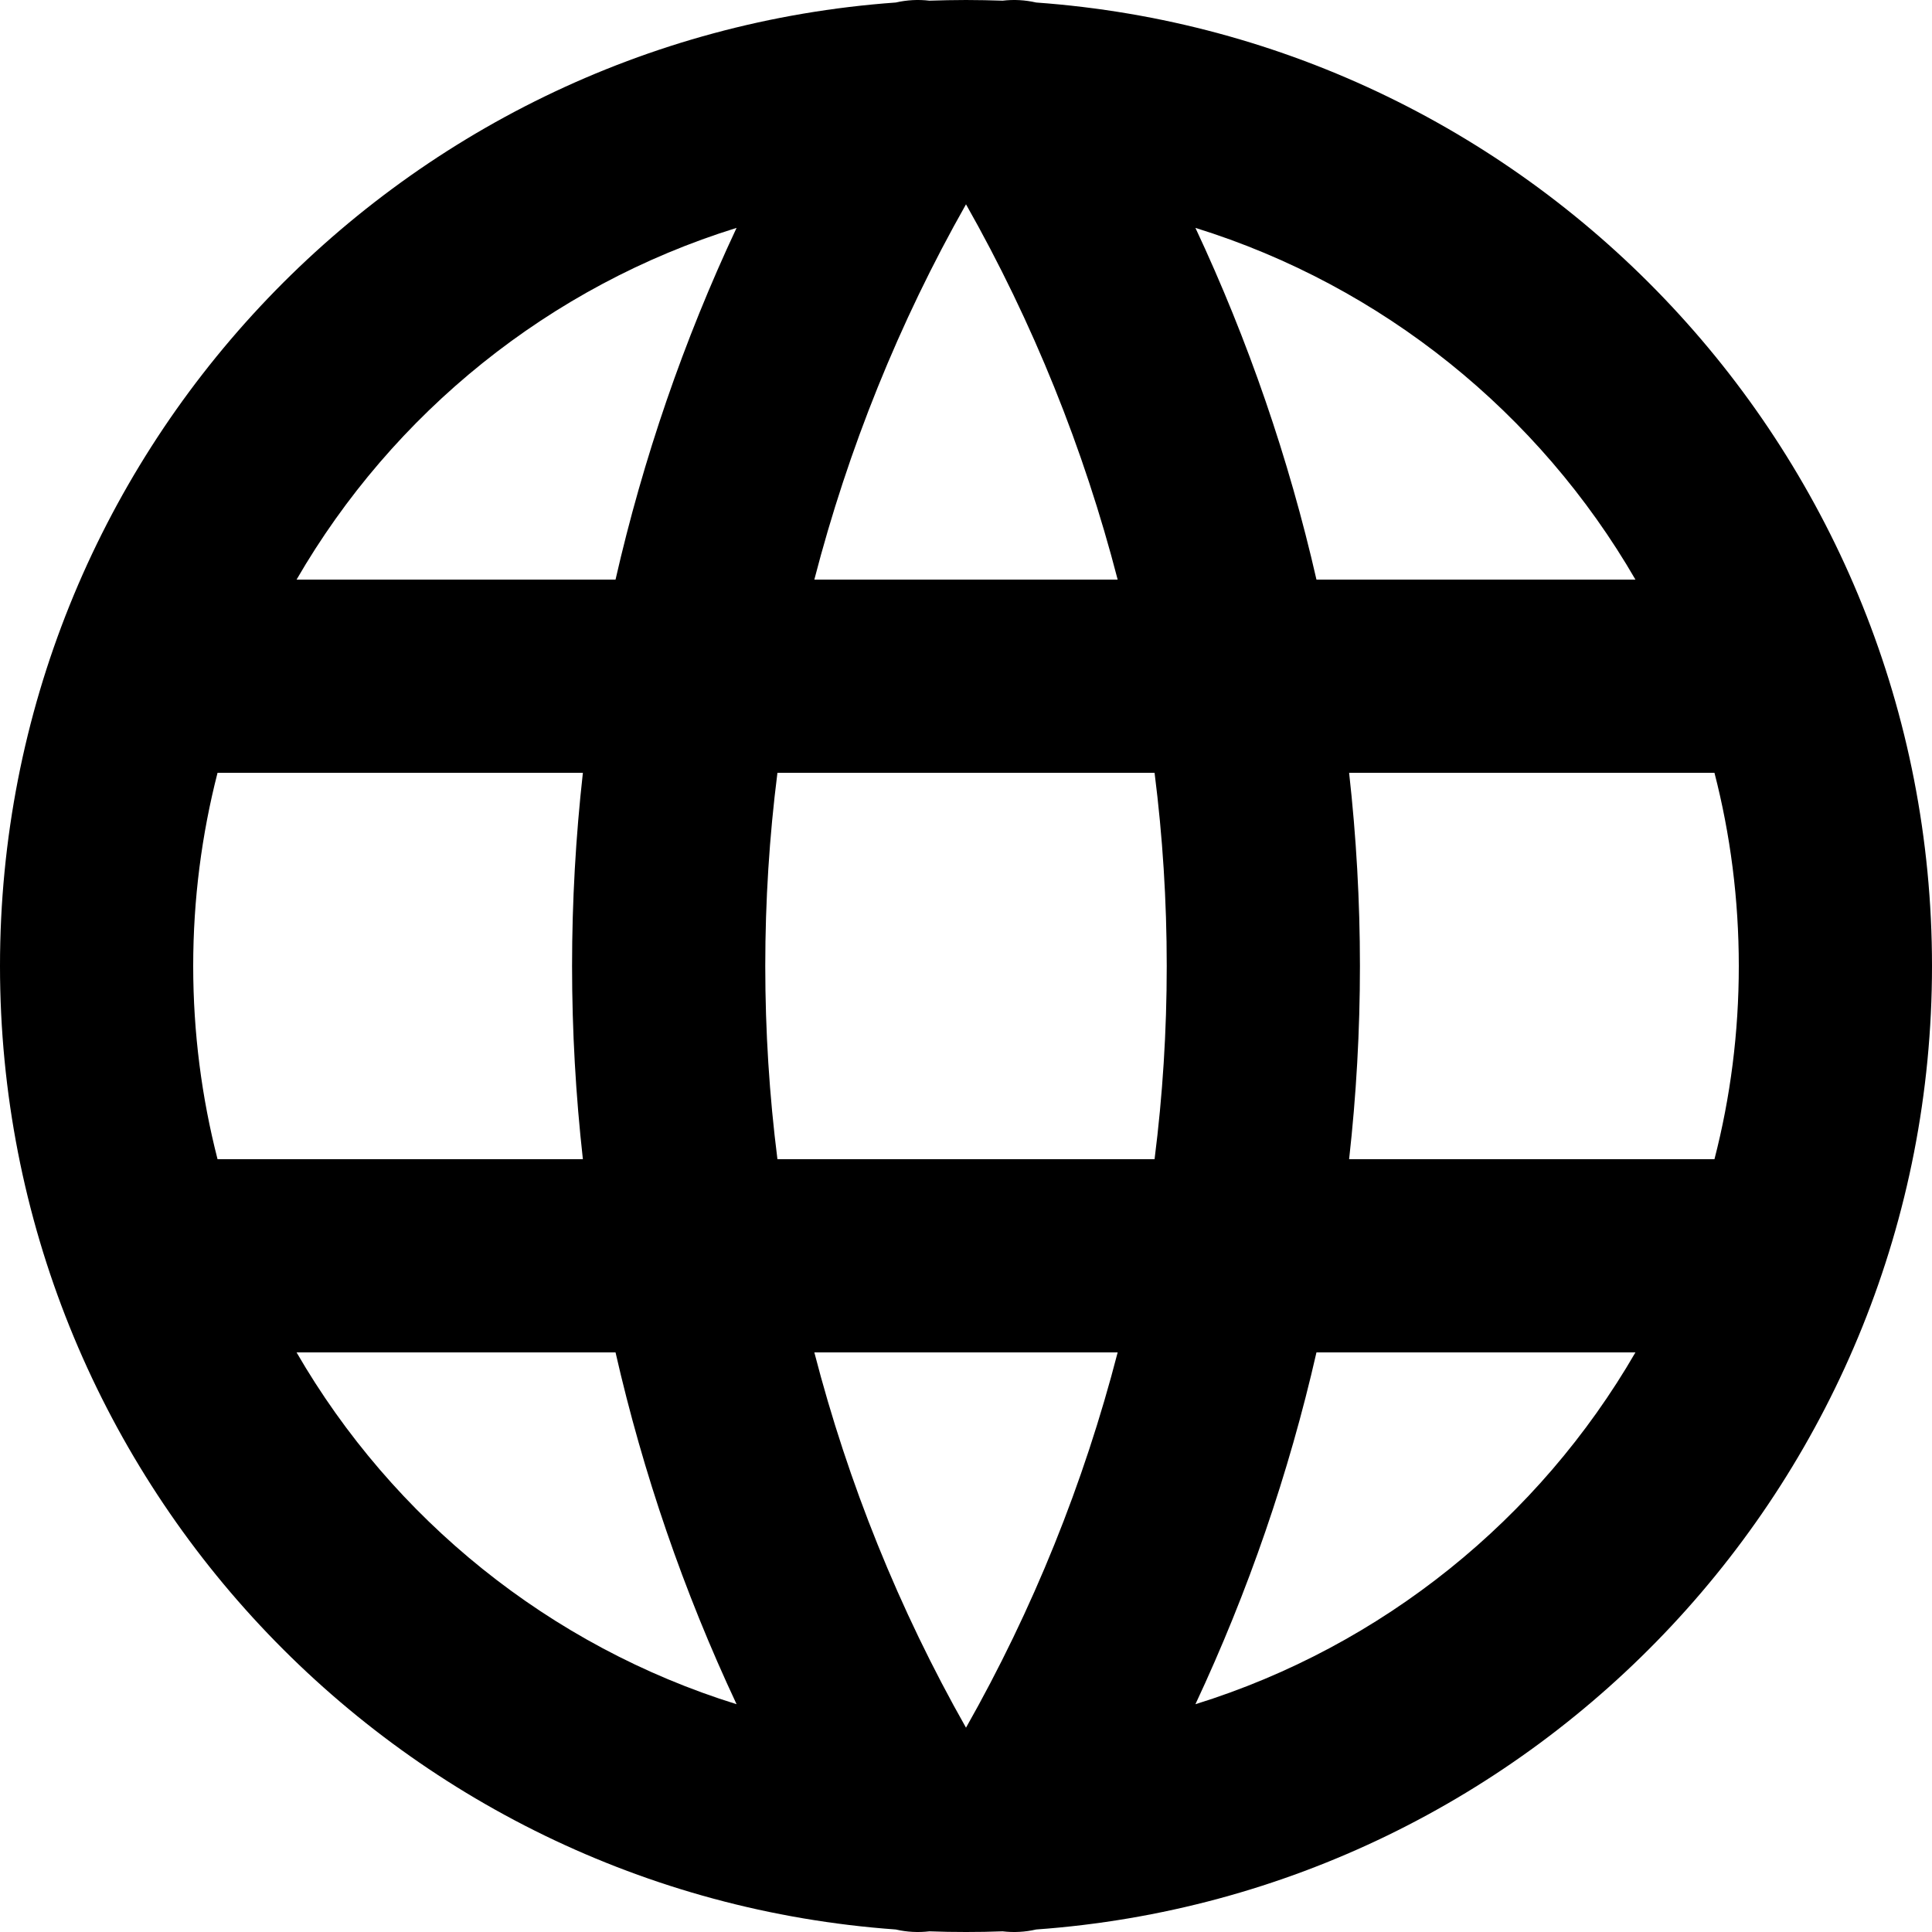
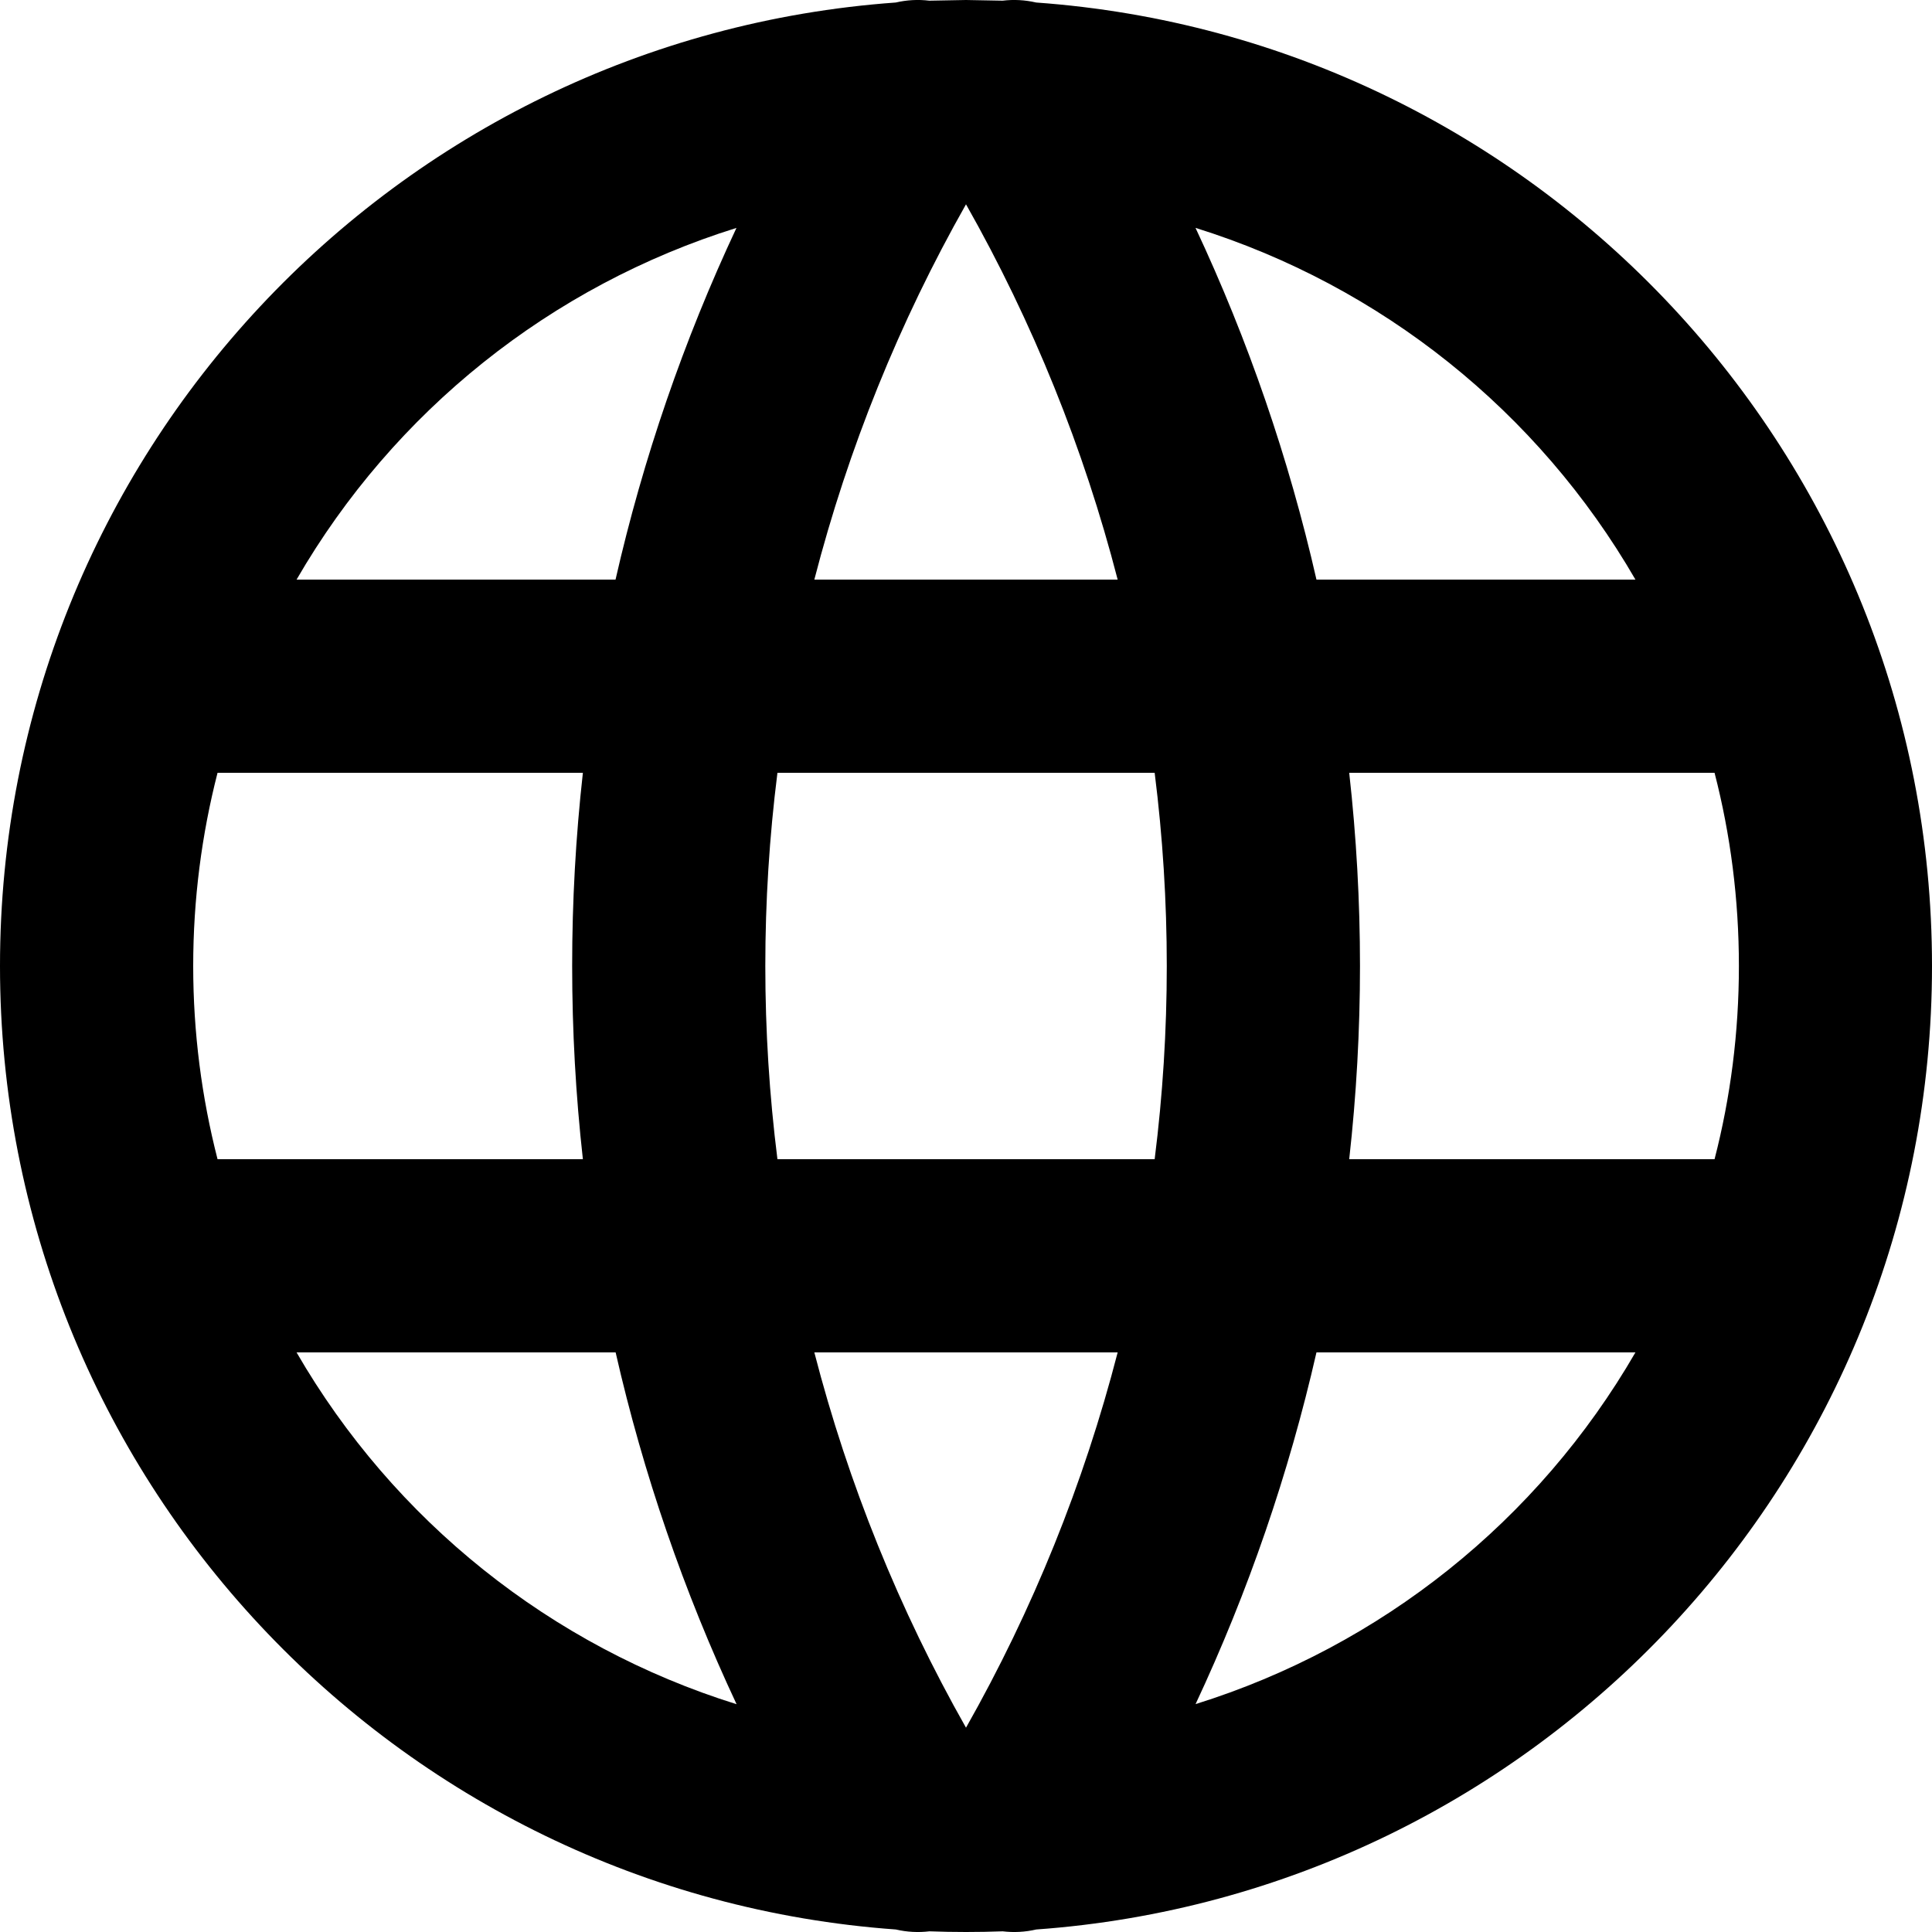
- <svg xmlns="http://www.w3.org/2000/svg" width="20" height="20" viewBox="0 0 20 20" fill="none">
-   <path fill-rule="evenodd" clip-rule="evenodd" d="M9.621 0.007C9.746 0.003 9.873 0 10 0C10.127 0 10.254 0.003 10.379 0.007C10.496 -0.007 10.614 -0 10.726 0.026C15.91 0.398 20 4.722 20 10C20 15.279 15.91 19.602 10.726 19.974C10.614 20 10.496 20.007 10.379 19.993C10.254 19.998 10.127 20 10 20C9.873 20 9.746 19.998 9.621 19.993C9.504 20.007 9.386 20 9.273 19.974C4.09 19.602 0 15.279 0 10C0 4.722 4.09 0.398 9.273 0.026C9.386 -0 9.504 -0.007 9.621 0.007ZM12.375 17.642C14.312 17.04 15.933 15.723 16.93 14H13.628C13.342 15.254 12.922 16.474 12.375 17.642ZM11.57 14C11.22 15.354 10.694 16.66 10 17.885C9.306 16.66 8.78 15.354 8.43 14H11.57ZM13.966 12H17.748C17.913 11.361 18 10.691 18 10C18 9.31 17.913 8.639 17.748 8H13.966C14.04 8.662 14.078 9.33 14.078 10C14.078 10.671 14.04 11.338 13.966 12ZM11.952 8C12.036 8.661 12.078 9.329 12.078 10C12.078 10.671 12.036 11.339 11.952 12H8.048C7.964 11.339 7.922 10.671 7.922 10C7.922 9.329 7.964 8.661 8.048 8H11.952ZM13.628 6H16.93C15.933 4.277 14.312 2.96 12.375 2.359C12.922 3.526 13.342 4.747 13.628 6ZM11.57 6H8.43C8.78 4.647 9.306 3.34 10 2.115C10.694 3.34 11.22 4.647 11.57 6ZM7.625 2.359C5.688 2.96 4.067 4.277 3.07 6H6.372C6.658 4.747 7.077 3.526 7.625 2.359ZM6.034 8H2.252C2.088 8.639 2 9.31 2 10C2 10.691 2.088 11.361 2.252 12H6.034C5.96 11.338 5.922 10.671 5.922 10C5.922 9.33 5.96 8.662 6.034 8ZM6.372 14C6.658 15.254 7.077 16.474 7.625 17.642C5.688 17.04 4.067 15.723 3.07 14H6.372Z" fill="#000" />
+ <svg xmlns="http://www.w3.org/2000/svg" width="20" height="20" fill="none">
+   <path fill-rule="evenodd" d="M9.621.007L10 0l.379.007a1 1 0 0 1 .347.019C15.91.398 20 4.722 20 10s-4.09 9.602-9.273 9.974a1 1 0 0 1-.347.019A10.17 10.17 0 0 1 10 20a10.17 10.17 0 0 1-.379-.007 1 1 0 0 1-.347-.019C4.09 19.602 0 15.279 0 10S4.09.398 9.273.026a1 1 0 0 1 .347-.019zm2.755 17.634A8.02 8.02 0 0 0 16.93 14h-3.302c-.286 1.253-.705 2.474-1.252 3.642zM11.57 14A16 16 0 0 1 10 17.885 16 16 0 0 1 8.43 14h3.139zm2.397-2h3.782c.165-.639.252-1.309.252-2s-.087-1.361-.252-2h-3.782a17.98 17.98 0 0 1 0 4zm-2.014-4a16 16 0 0 1 0 4H8.048a16 16 0 0 1 0-4h3.905zm1.675-2h3.302a8.02 8.02 0 0 0-4.554-3.641A18 18 0 0 1 13.628 6zM11.57 6H8.43A16 16 0 0 1 10 2.115 16 16 0 0 1 11.57 6zM7.625 2.359A8.02 8.02 0 0 0 3.07 6h3.302a18 18 0 0 1 1.252-3.641zM6.034 8H2.252C2.088 8.639 2 9.31 2 10s.088 1.361.252 2h3.782c-.074-.662-.111-1.33-.111-2a18 18 0 0 1 .111-2zm.339 6a18 18 0 0 0 1.252 3.642A8.02 8.02 0 0 1 3.07 14h3.302z" fill="#000" />
</svg>
